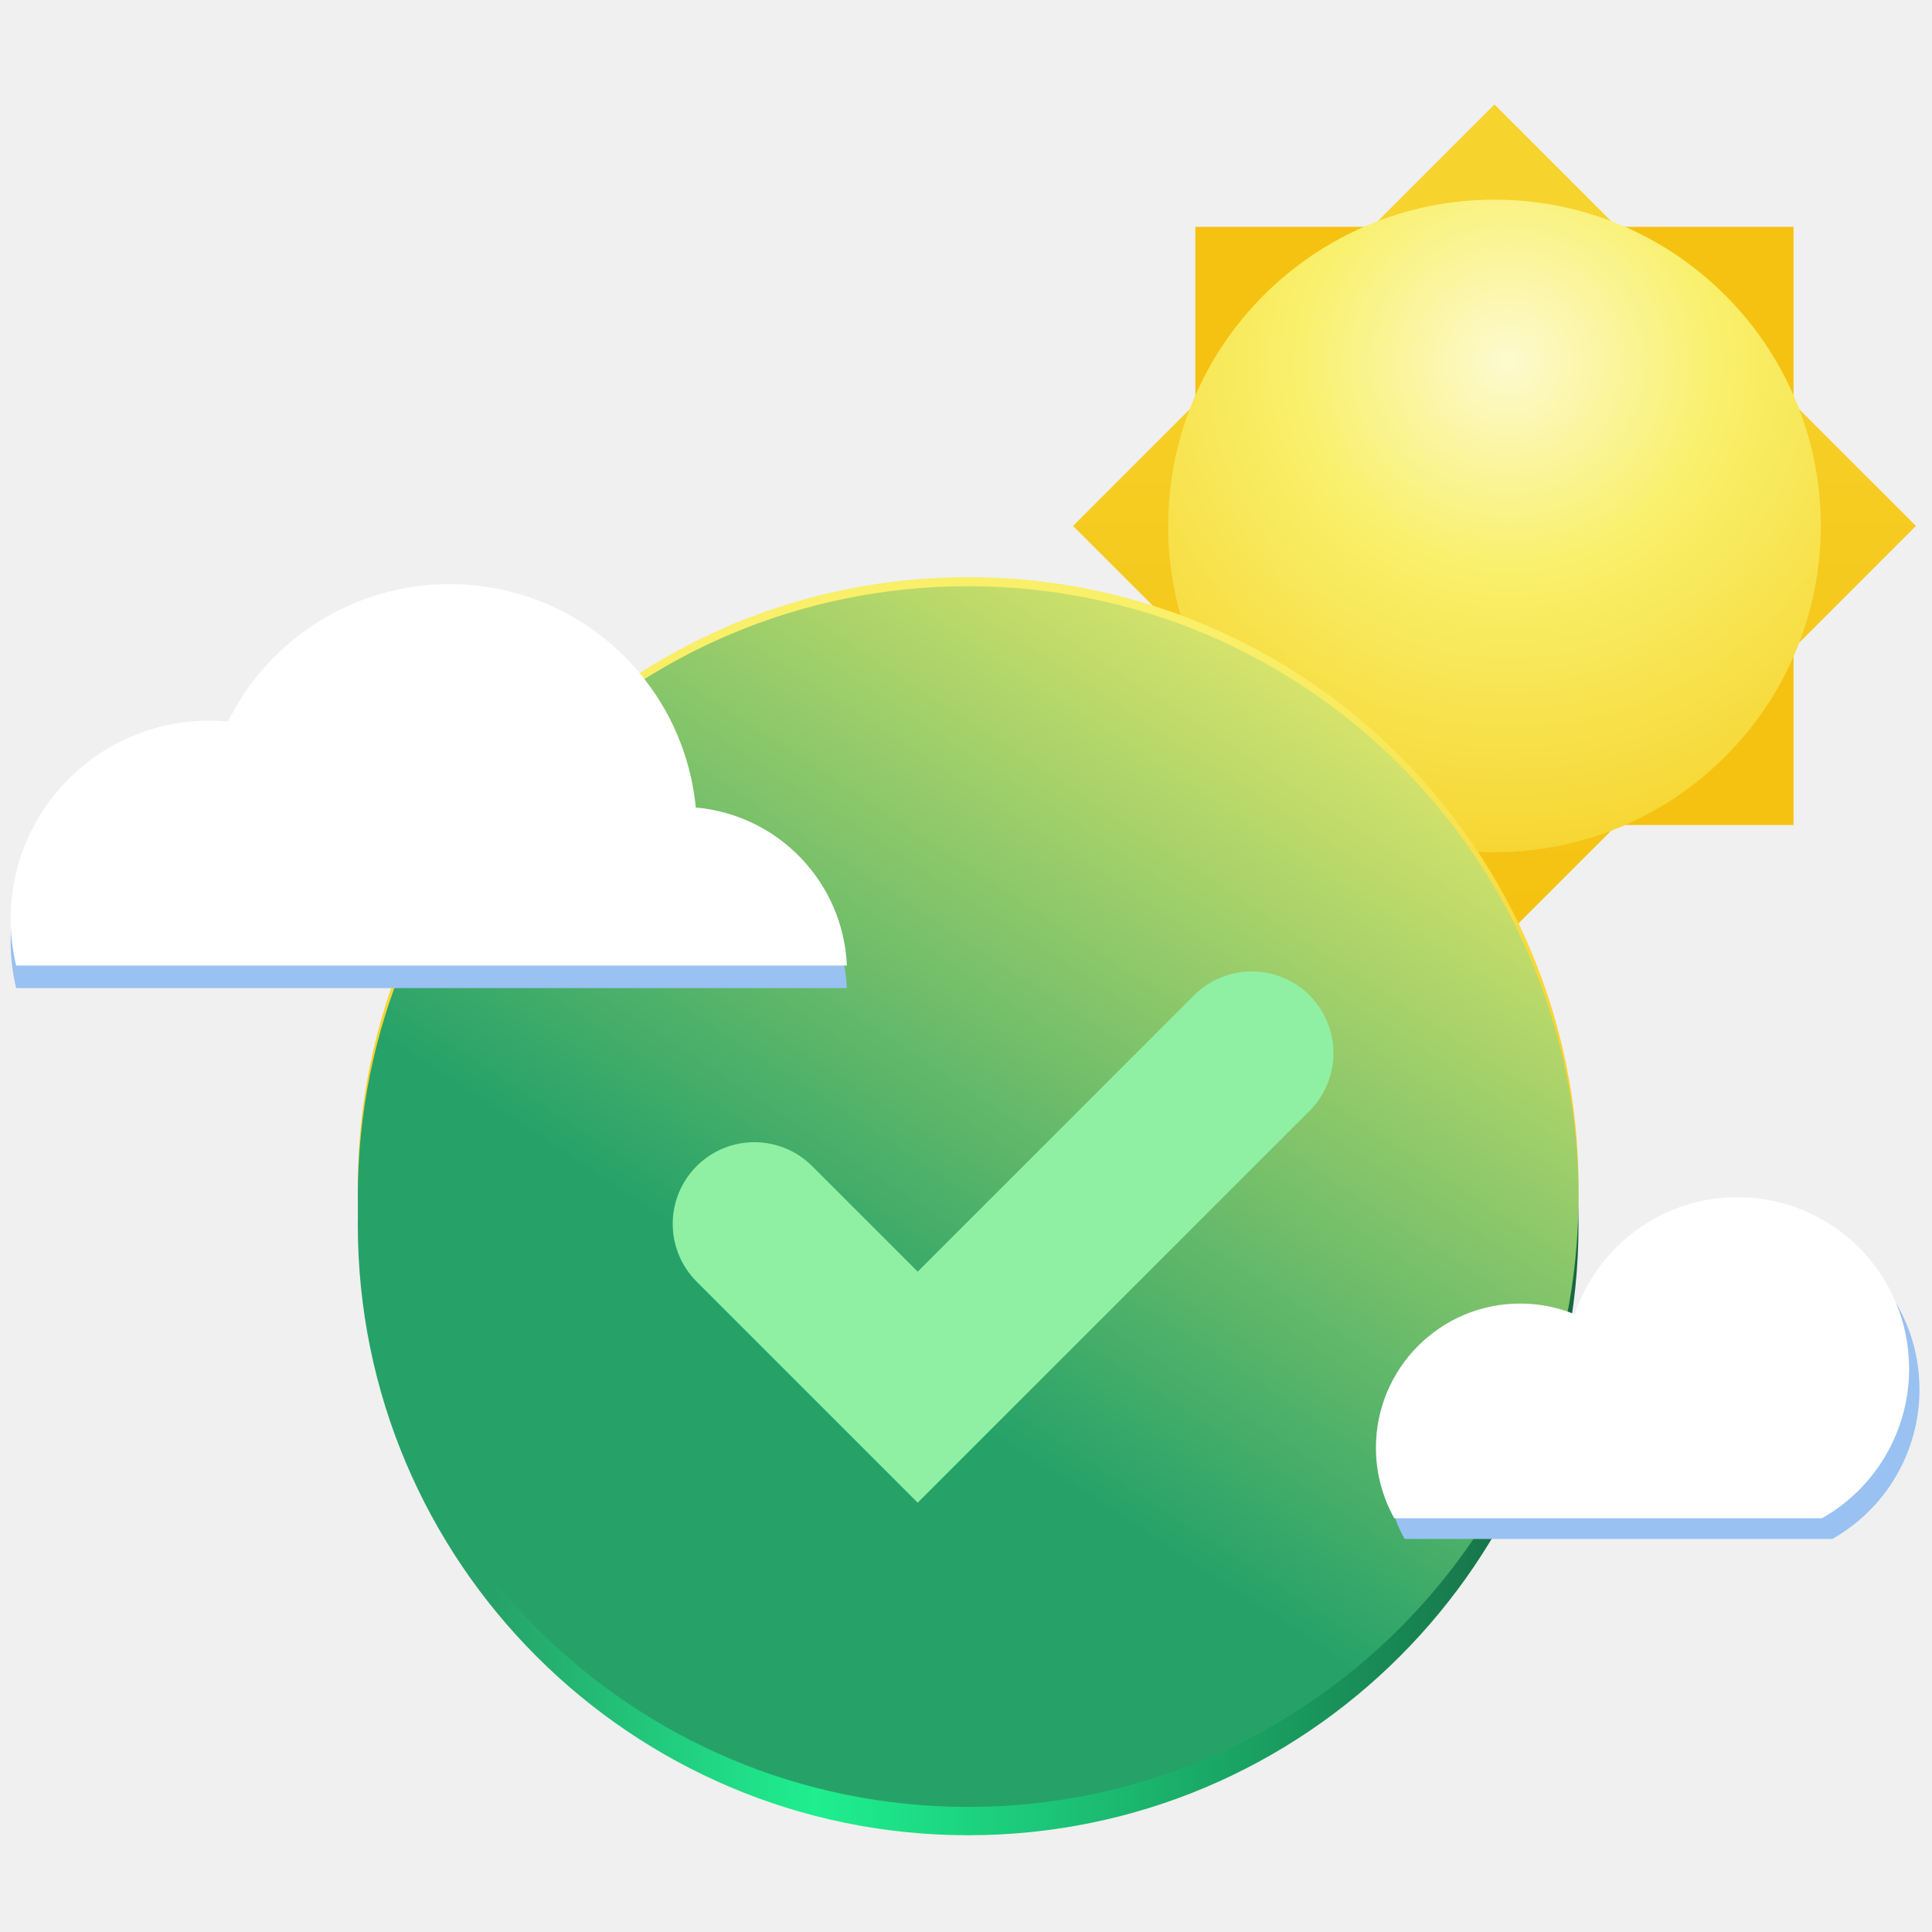
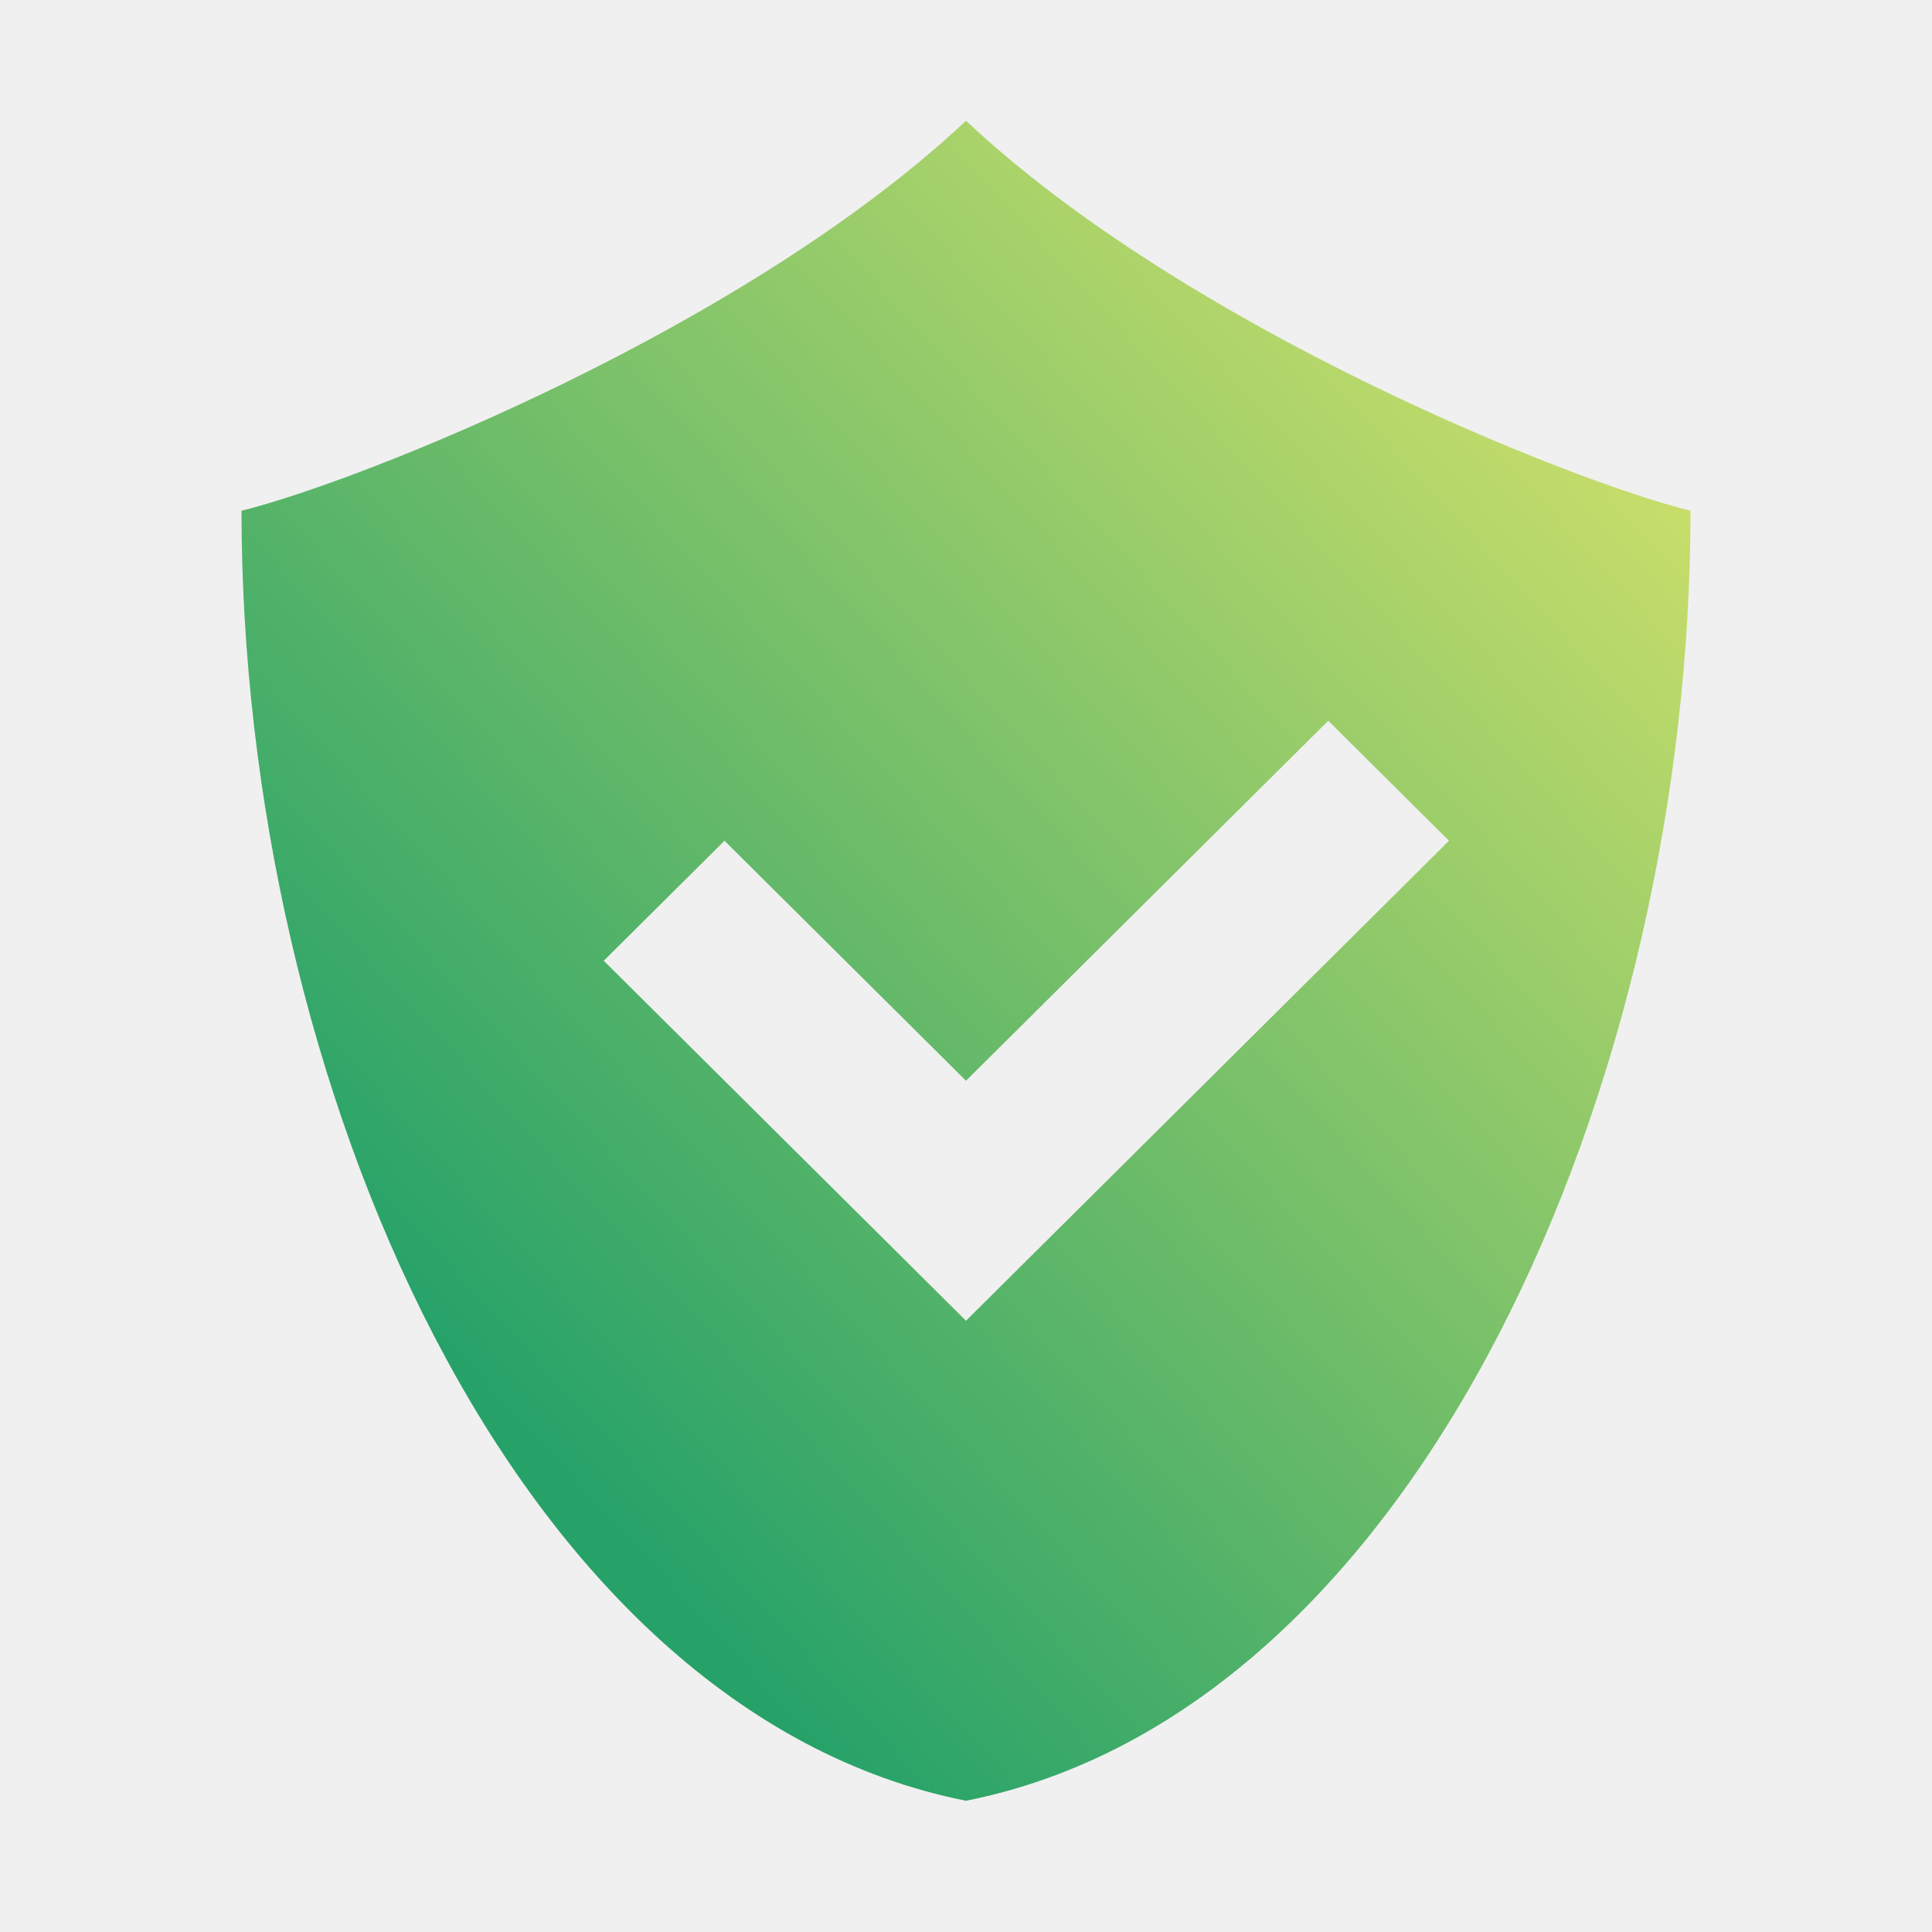
- <svg xmlns="http://www.w3.org/2000/svg" xmlns:xlink="http://www.w3.org/1999/xlink" id="svg8" version="1.1" viewBox="0 0 320 320" height="320" width="320">
-   <defs id="defs2">
-     <linearGradient id="linearGradient14556">
-       <stop style="stop-color:#f9ef69;stop-opacity:1;" offset="0" id="stop14552" />
-       <stop style="stop-color:#f5c211;stop-opacity:1" offset="1" id="stop14554" />
+ <svg xmlns="http://www.w3.org/2000/svg" width="368" height="368" viewBox="0 0 368 368" fill="none">
+   <path d="M184 23C142.025 62.429 69 91.571 46 97.286C46 205.857 97.75 325.857 184 343C270.25 325.857 322 205.857 322 97.286C299 91.571 225.975 62.429 184 23ZM253 137.286L276 160.143L184 251.571L115 183L138 160.143L184 205.857L253 137.286Z" fill="url(#paint0_linear_2_2)" />
+   <defs>
+     <linearGradient id="paint0_linear_2_2" x1="322" y1="100.714" x2="115.028" y2="290.57" gradientUnits="userSpaceOnUse">
+       <stop stop-color="#C6DD6A" />
+       <stop offset="1" stop-color="#26A269" />
    </linearGradient>
-     <linearGradient id="a-3" gradientTransform="matrix(0.707107,0.707107,0.707107,-0.707107,2,-170)" gradientUnits="userSpaceOnUse" x1="188.444" x2="261.099" y1="-77.782" y2="-150.437">
-       <stop offset="0" stop-color="#f6d32d" id="stop2-6" />
-       <stop offset="1" stop-color="#f5c211" id="stop4-7" />
-     </linearGradient>
-     <radialGradient id="b" cx="280.994" cy="488.848" gradientTransform="matrix(0.347005,0,0,0.342234,-31.50647,-127.4821)" gradientUnits="userSpaceOnUse" r="224">
-       <stop offset="0" stop-color="#fdfacf" id="stop7" />
-       <stop offset="0.4" stop-color="#f9f06b" id="stop9" />
-       <stop offset="1" stop-color="#f6d32d" id="stop11" />
-     </radialGradient>
-     <linearGradient xlink:href="#linearGradient10519" id="linearGradient10521" x1="564.648" y1="486.457" x2="723.66" y2="486.457" gradientUnits="userSpaceOnUse" gradientTransform="matrix(1.172484,0,0,1.172484,-531.4446,-257.8498)" />
-     <linearGradient id="linearGradient10519">
-       <stop style="stop-color:#26a269;stop-opacity:1;" offset="0" id="stop10515" />
-       <stop style="stop-color:#1eef8f;stop-opacity:1" offset="0.286" id="stop10685" />
-       <stop style="stop-color:#165f3d;stop-opacity:1" offset="1" id="stop10517" />
-     </linearGradient>
-     <linearGradient xlink:href="#linearGradient8268" id="linearGradient8270" x1="624.696" y1="401.861" x2="698.719" y2="288.453" gradientUnits="userSpaceOnUse" gradientTransform="matrix(1.172484,0,0,1.172484,-531.4446,-201.4146)" />
-     <linearGradient id="linearGradient8268">
-       <stop style="stop-color:#26a269;stop-opacity:1" offset="0" id="stop8264" />
-       <stop style="stop-color:#f9f06b;stop-opacity:1" offset="1" id="stop8266" />
-     </linearGradient>
-     <linearGradient xlink:href="#linearGradient14556" id="linearGradient14558" x1="231.283" y1="145.985" x2="231.283" y2="252.416" gradientUnits="userSpaceOnUse" />
  </defs>
-   <g id="layer1" transform="translate(-40,-40)">
-     <g id="g960" transform="translate(-9)">
-       <g style="stroke-width:0.386" transform="matrix(1.125913,0,0,1.125913,224.4707,55.05338)" id="g862">
-         <path d="m 20,20 h 88 v 88 H 20 Z m 0,0" fill="#f5c211" id="path856-5" style="stroke-width:0.298" />
-         <path style="fill:url(#a-3);stroke-width:0.386" d="M 2,64 64,126 126,64 64,2 Z m 0,0" fill="url(#a)" id="path858-3" />
-         <path style="fill:url(#b);stroke-width:0.386" d="M 112,64 C 112,90.508 90.508,112 64,112 37.492,112 16,90.508 16,64 16,37.492 37.492,16 64,16 c 26.508,0 48,21.492 48,48 z m 0,0" fill="url(#b)" id="path860-5" />
-       </g>
-       <circle style="fill:url(#linearGradient10521);fill-opacity:1;stroke-width:18.76;stop-color:#000000" id="circle10463" cx="209.359" cy="242.879" r="101.095" />
-       <circle style="fill:url(#linearGradient14558);fill-opacity:1;stroke-width:18.76;stop-color:#000000" id="circle11708" cx="209.359" cy="236.689" r="101.095" />
-       <circle style="fill:url(#linearGradient8270);fill-opacity:1;stroke-width:18.76;stop-color:#000000" id="path2198" cx="209.359" cy="238.189" r="101.095" />
-       <g id="g8228" transform="matrix(0.9345739,0,0,0.9345739,-379.9674,-136.7443)">
-         <path id="path2322" style="display:inline;fill:#99c1f1;fill-opacity:1;stroke:none;stroke-width:32.373;stroke-linecap:round;stroke-linejoin:round;stroke-miterlimit:4;stroke-dasharray:none;stroke-opacity:0.482;stop-color:#000000" d="m 538.641,296.637 a 43.84,43.84 0 0 0 -39.24,24.362 35.178,35.178 0 0 0 -3.334,-0.16 35.178,35.178 0 0 0 -35.179,35.179 35.178,35.178 0 0 0 0.972,8.214 h 147.228 a 29.419,29.419 0 0 0 -26.778,-28.002 43.84,43.84 0 0 0 -43.633,-39.592 43.84,43.84 0 0 0 -0.036,0 z" />
-         <path id="path889" style="display:inline;fill:#ffffff;fill-opacity:1;stroke:none;stroke-width:32.373;stroke-linecap:round;stroke-linejoin:round;stroke-miterlimit:4;stroke-dasharray:none;stroke-opacity:0.482;stop-color:#000000" d="m 538.641,292.637 a 43.84,43.84 0 0 0 -39.24,24.362 35.178,35.178 0 0 0 -3.334,-0.16 35.178,35.178 0 0 0 -35.179,35.179 35.178,35.178 0 0 0 0.972,8.214 h 147.228 a 29.419,29.419 0 0 0 -26.778,-28.002 43.84,43.84 0 0 0 -43.633,-39.592 43.84,43.84 0 0 0 -0.036,0 z" />
-       </g>
-       <path style="fill:none;stroke:#8ff0a4;stroke-width:27.057;stroke-linecap:round;stroke-linejoin:miter;stroke-miterlimit:4;stroke-dasharray:none;stroke-opacity:1" d="m 173.952,242.711 27.05,27.05 55.333,-55.333" id="path7128" />
-       <g id="g8232" transform="matrix(0.856775,0,0,0.856775,-296.6538,-71.15914)">
-         <path id="path2302" style="display:inline;fill:#99c1f1;fill-opacity:1;stroke:none;stroke-width:48.579;stroke-linecap:round;stroke-linejoin:round;stroke-miterlimit:4;stroke-dasharray:none;stroke-opacity:0.482;stop-color:#000000" d="m 741.327,365.182 c -14.261,10e-4 -26.926,9.114 -31.46,22.636 -3.348,-1.369 -6.93,-2.074 -10.548,-2.075 -15.403,-6.9e-4 -27.89,12.486 -27.889,27.889 -3.2e-4,4.767 1.221,9.455 3.549,13.616 h 82.68 c 10.412,-5.887 16.85,-16.921 16.851,-28.882 -8e-5,-18.327 -14.857,-33.183 -33.183,-33.183 z" />
-         <path id="path903" style="display:inline;fill:#ffffff;fill-opacity:1;stroke:none;stroke-width:48.579;stroke-linecap:round;stroke-linejoin:round;stroke-miterlimit:4;stroke-dasharray:none;stroke-opacity:0.482;stop-color:#000000" d="m 739.327,361.182 c -14.261,10e-4 -26.926,9.114 -31.46,22.636 -3.348,-1.369 -6.93,-2.074 -10.548,-2.075 -15.403,-6.9e-4 -27.89,12.486 -27.889,27.889 -3.2e-4,4.767 1.221,9.455 3.549,13.616 h 82.68 c 10.412,-5.887 16.85,-16.921 16.851,-28.882 -8e-5,-18.327 -14.857,-33.183 -33.183,-33.183 z" />
-       </g>
-     </g>
-   </g>
</svg>
